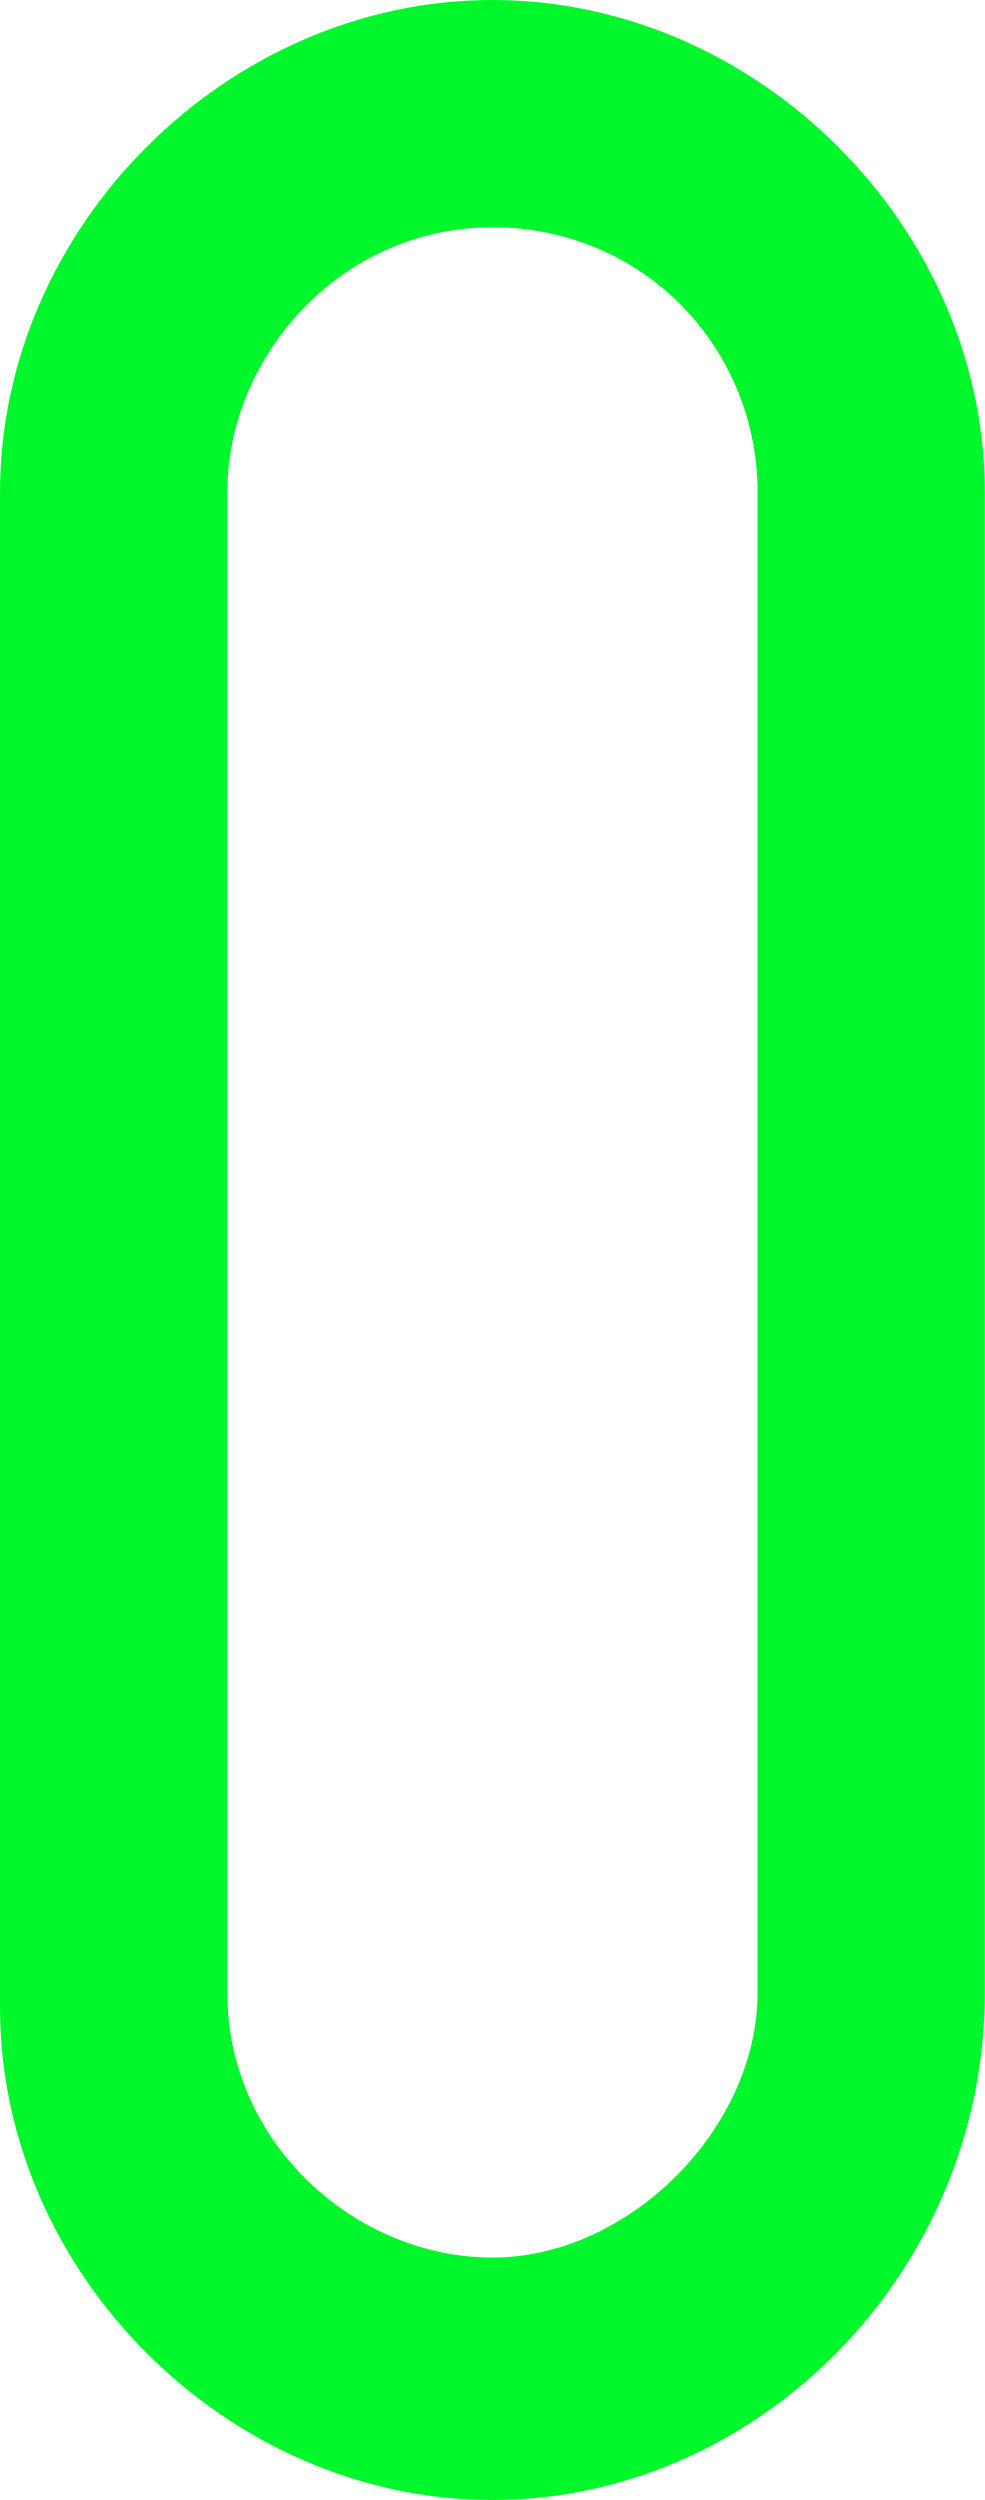
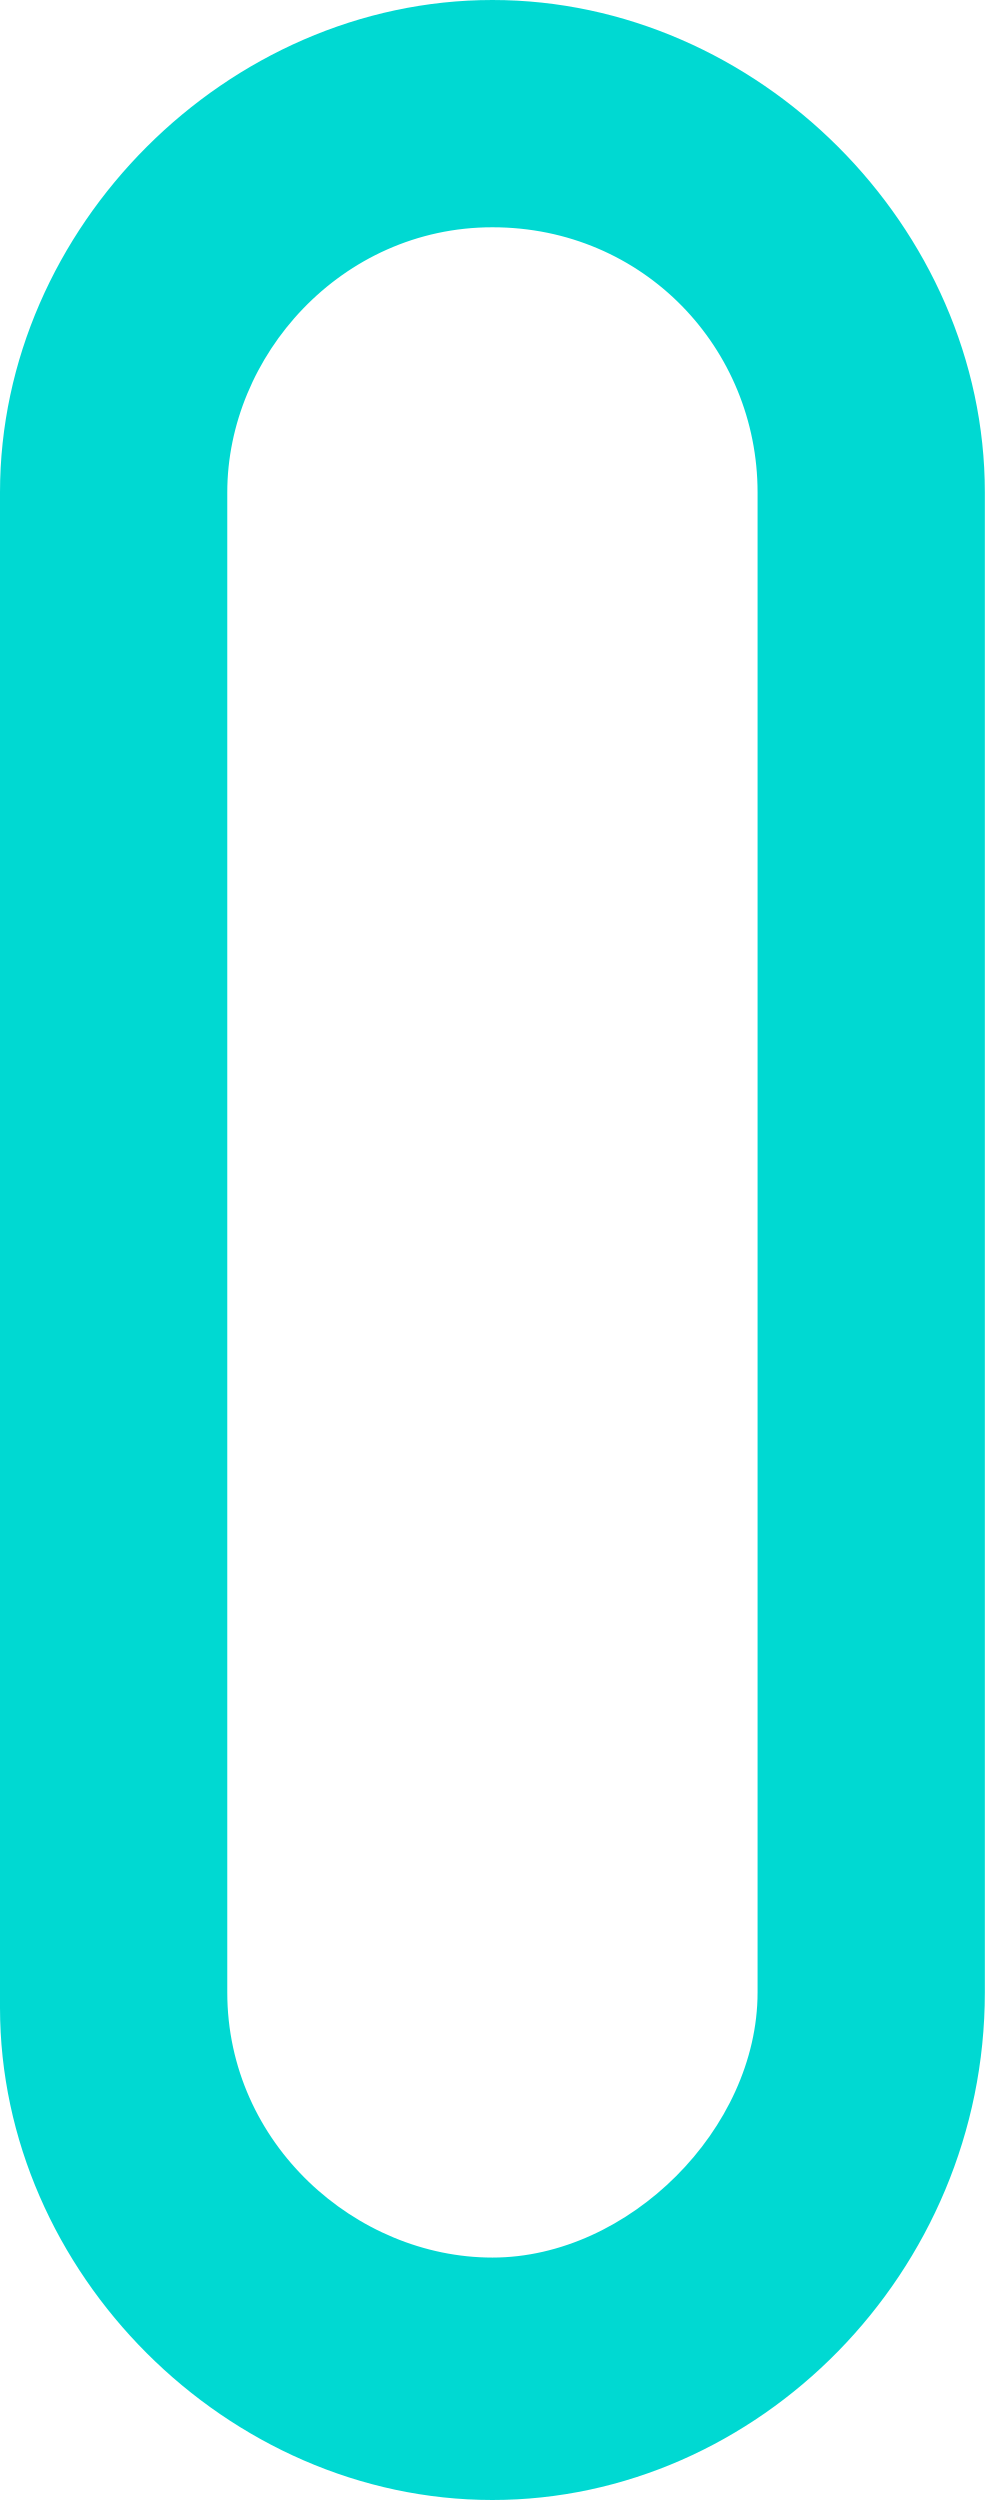
<svg xmlns="http://www.w3.org/2000/svg" version="1.1" id="Camada_1" x="0px" y="0px" viewBox="-21 17 13 33" style="enable-background:new -21 17 13 33;" xml:space="preserve">
  <style type="text/css">
- 	.st0{fill:#00F72B;}
+ 	.st0{fill:#00D9D2;}
</style>
  <path class="st0" d="M-14.5,50c-3.5,0-6.5-3-6.5-6.5v-20c0-3.5,3-6.5,6.5-6.5S-8,20-8,23.5v19.8C-8,47-11,50-14.5,50z M-14.5,20  c-2,0-3.5,1.7-3.5,3.5v19.8c0,2,1.7,3.5,3.5,3.5s3.5-1.7,3.5-3.5V23.5C-11,21.6-12.5,20-14.5,20z" />
</svg>
